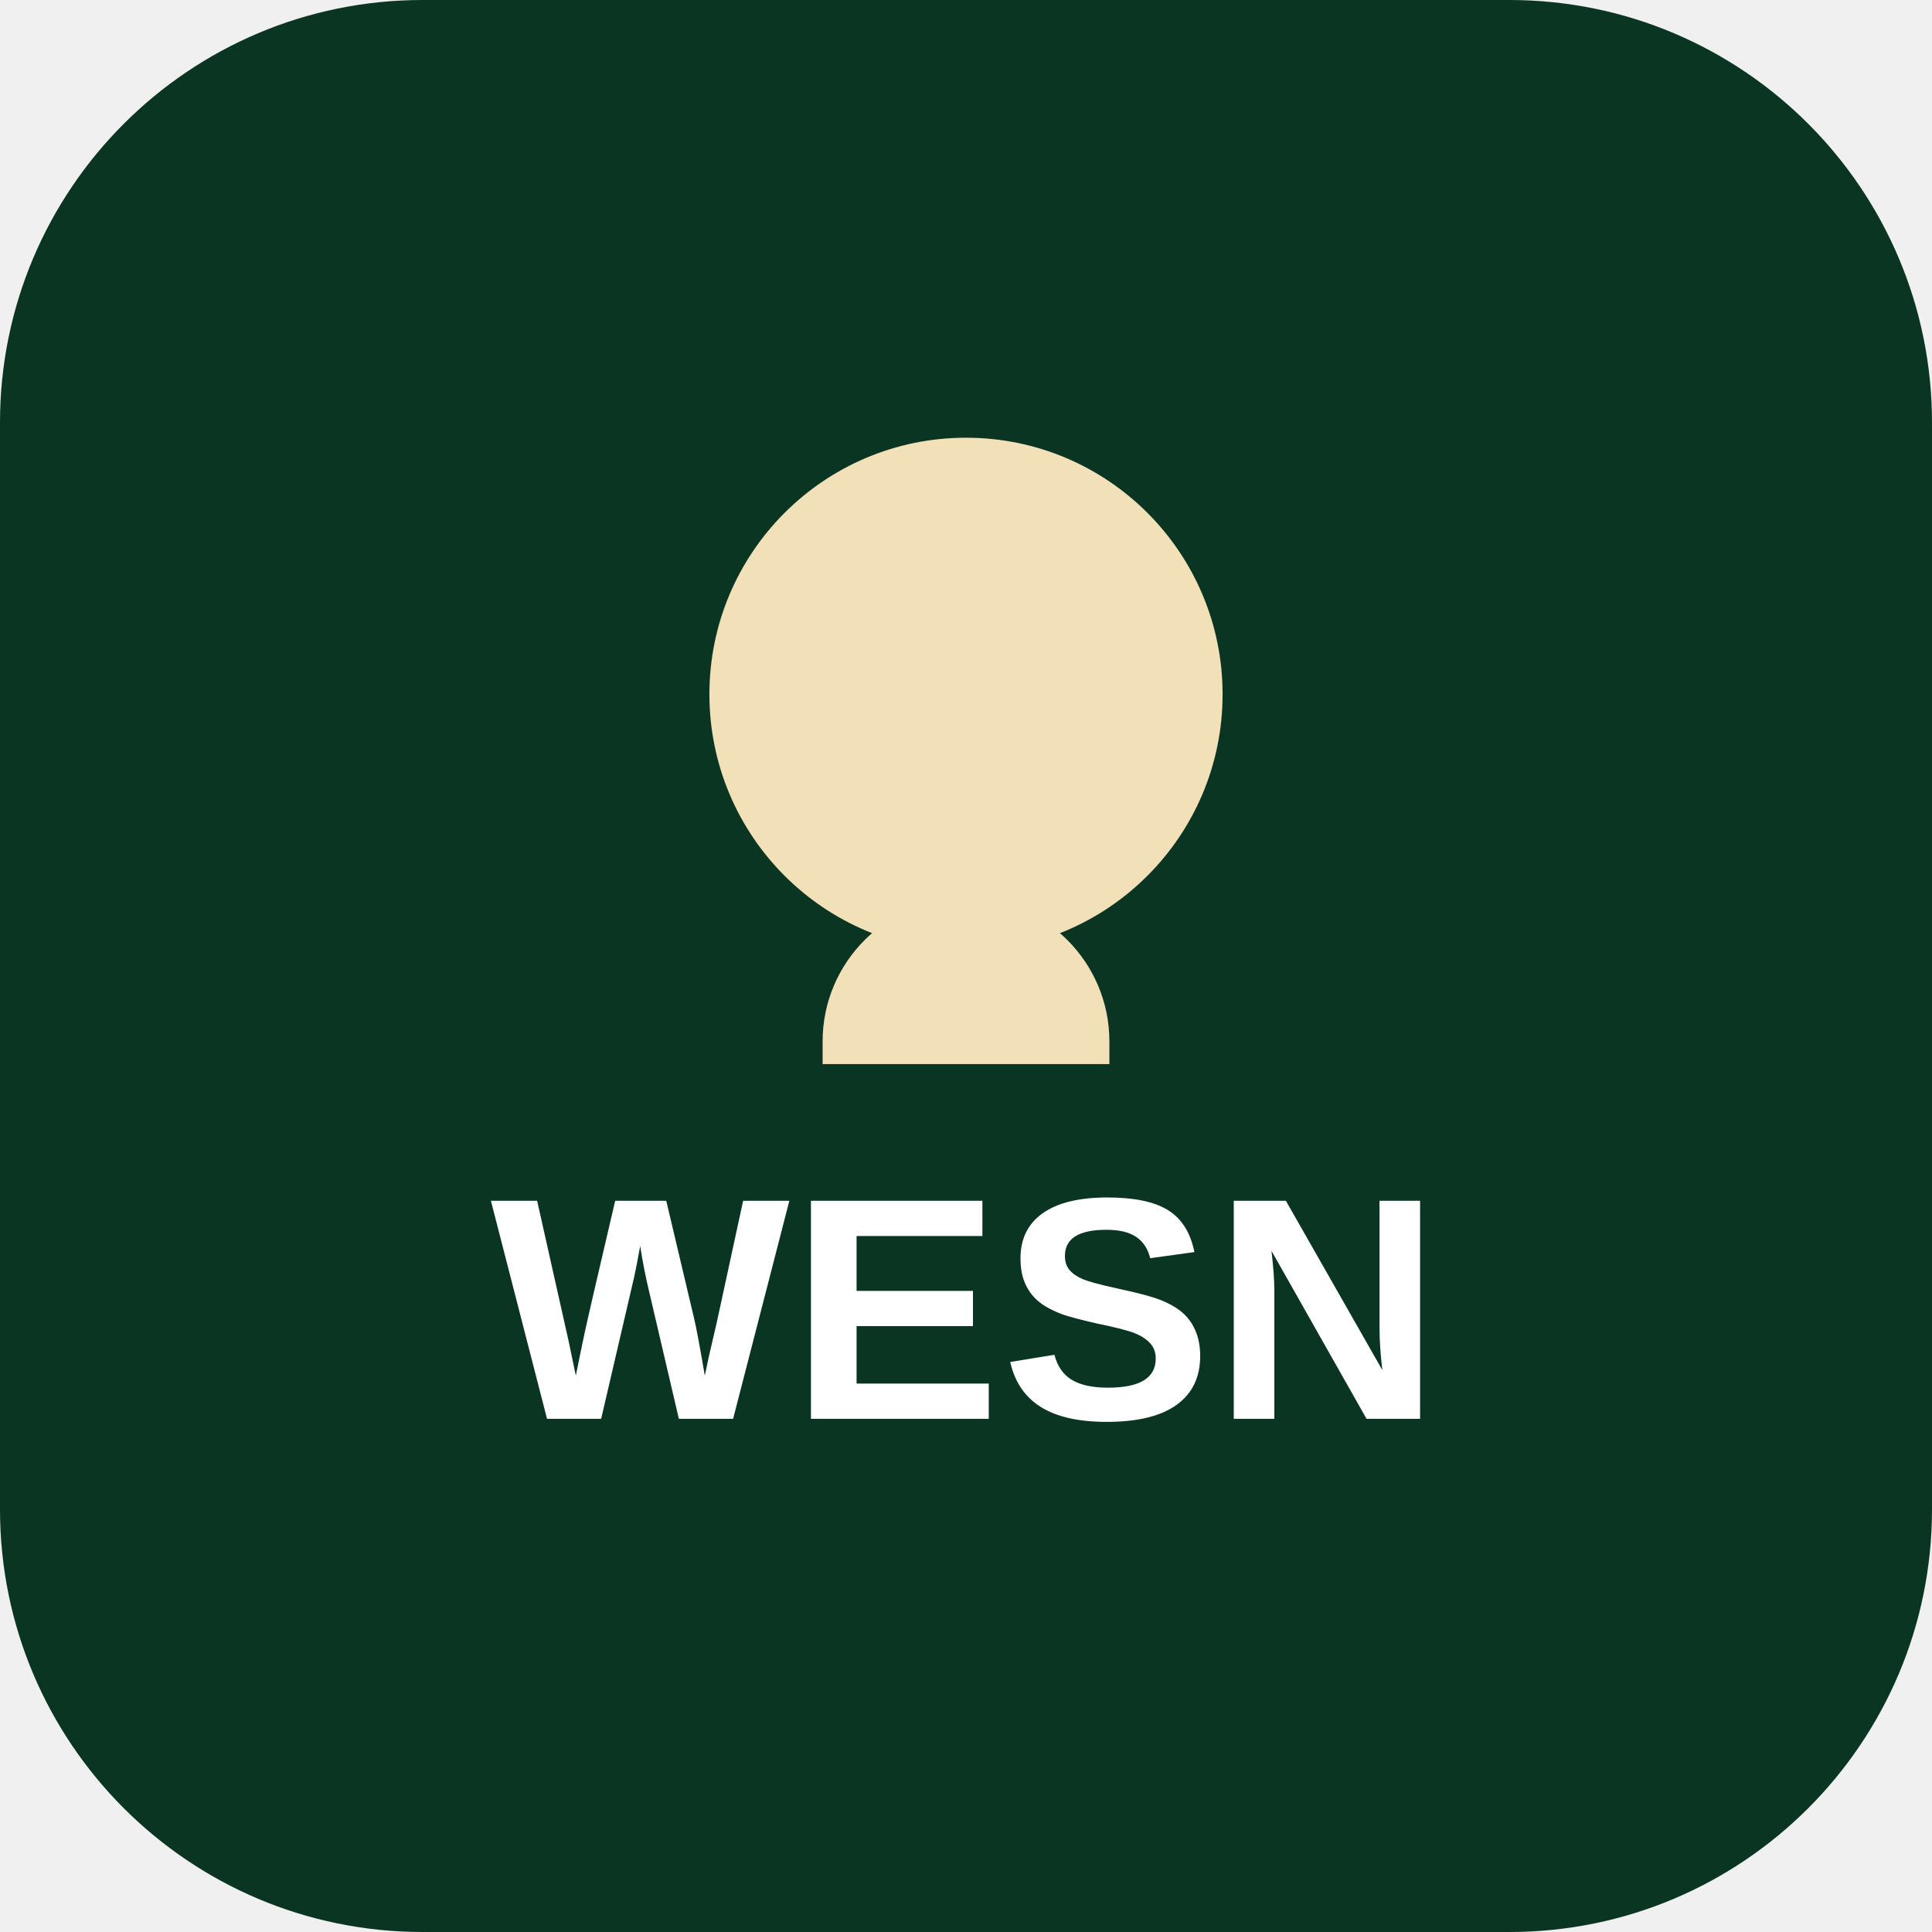
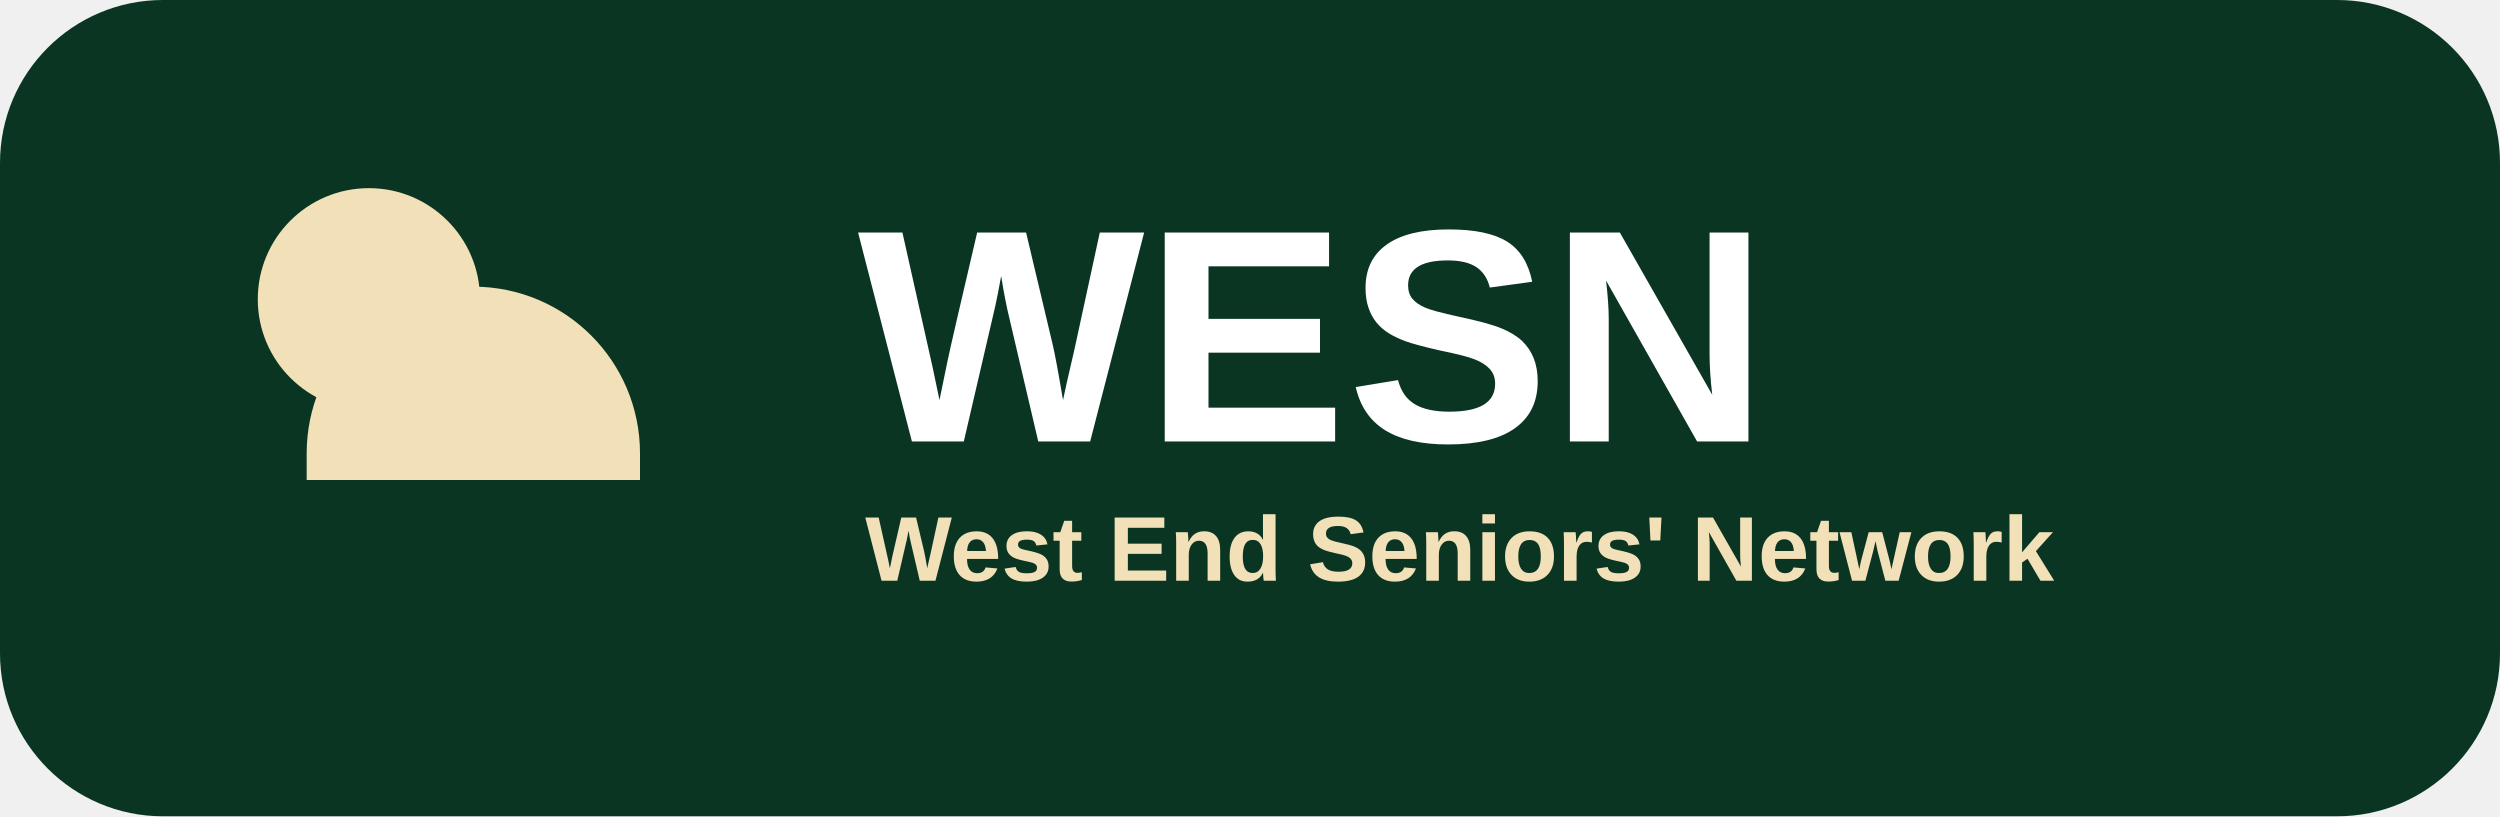
- <svg xmlns="http://www.w3.org/2000/svg" width="256" height="256" viewBox="0 0 256 256" fill="none" role="img" aria-labelledby="title desc">
-   <rect width="256" height="256" rx="56" fill="#0A3522" />
-   <circle cx="128" cy="92" r="34" fill="#F1E0B8" />
-   <path d="M109 138C109 127.507 117.507 119 128 119C138.493 119 147 127.507 147 138V141H109V138Z" fill="#F1E0B8" />
-   <text x="128" y="188" text-anchor="middle" font-family="Arial, Helvetica, sans-serif" font-size="42" font-weight="700" fill="white">WESN</text>
+ <svg xmlns="http://www.w3.org/2000/svg" width="3375" height="1102" viewBox="0 0 3375 1102" fill="none" role="img" aria-labelledby="title desc">
+   <rect width="3375" height="1102" rx="220" fill="#0A3522" />
+   <circle cx="498" cy="404" r="150" fill="#F1E0B8" />
+   <path d="M414 612C414 487.773 514.773 387 639 387C763.227 387 864 487.773 864 612V648H414V612Z" fill="#F1E0B8" />
+   <text x="1158" y="596" font-family="Arial, Helvetica, sans-serif" font-size="410" font-weight="700" fill="white">WESN</text>
+   <text x="1168" y="784" font-family="Arial, Helvetica, sans-serif" font-size="124" font-weight="600" fill="#F1E0B8">West End Seniors' Network</text>
</svg>
